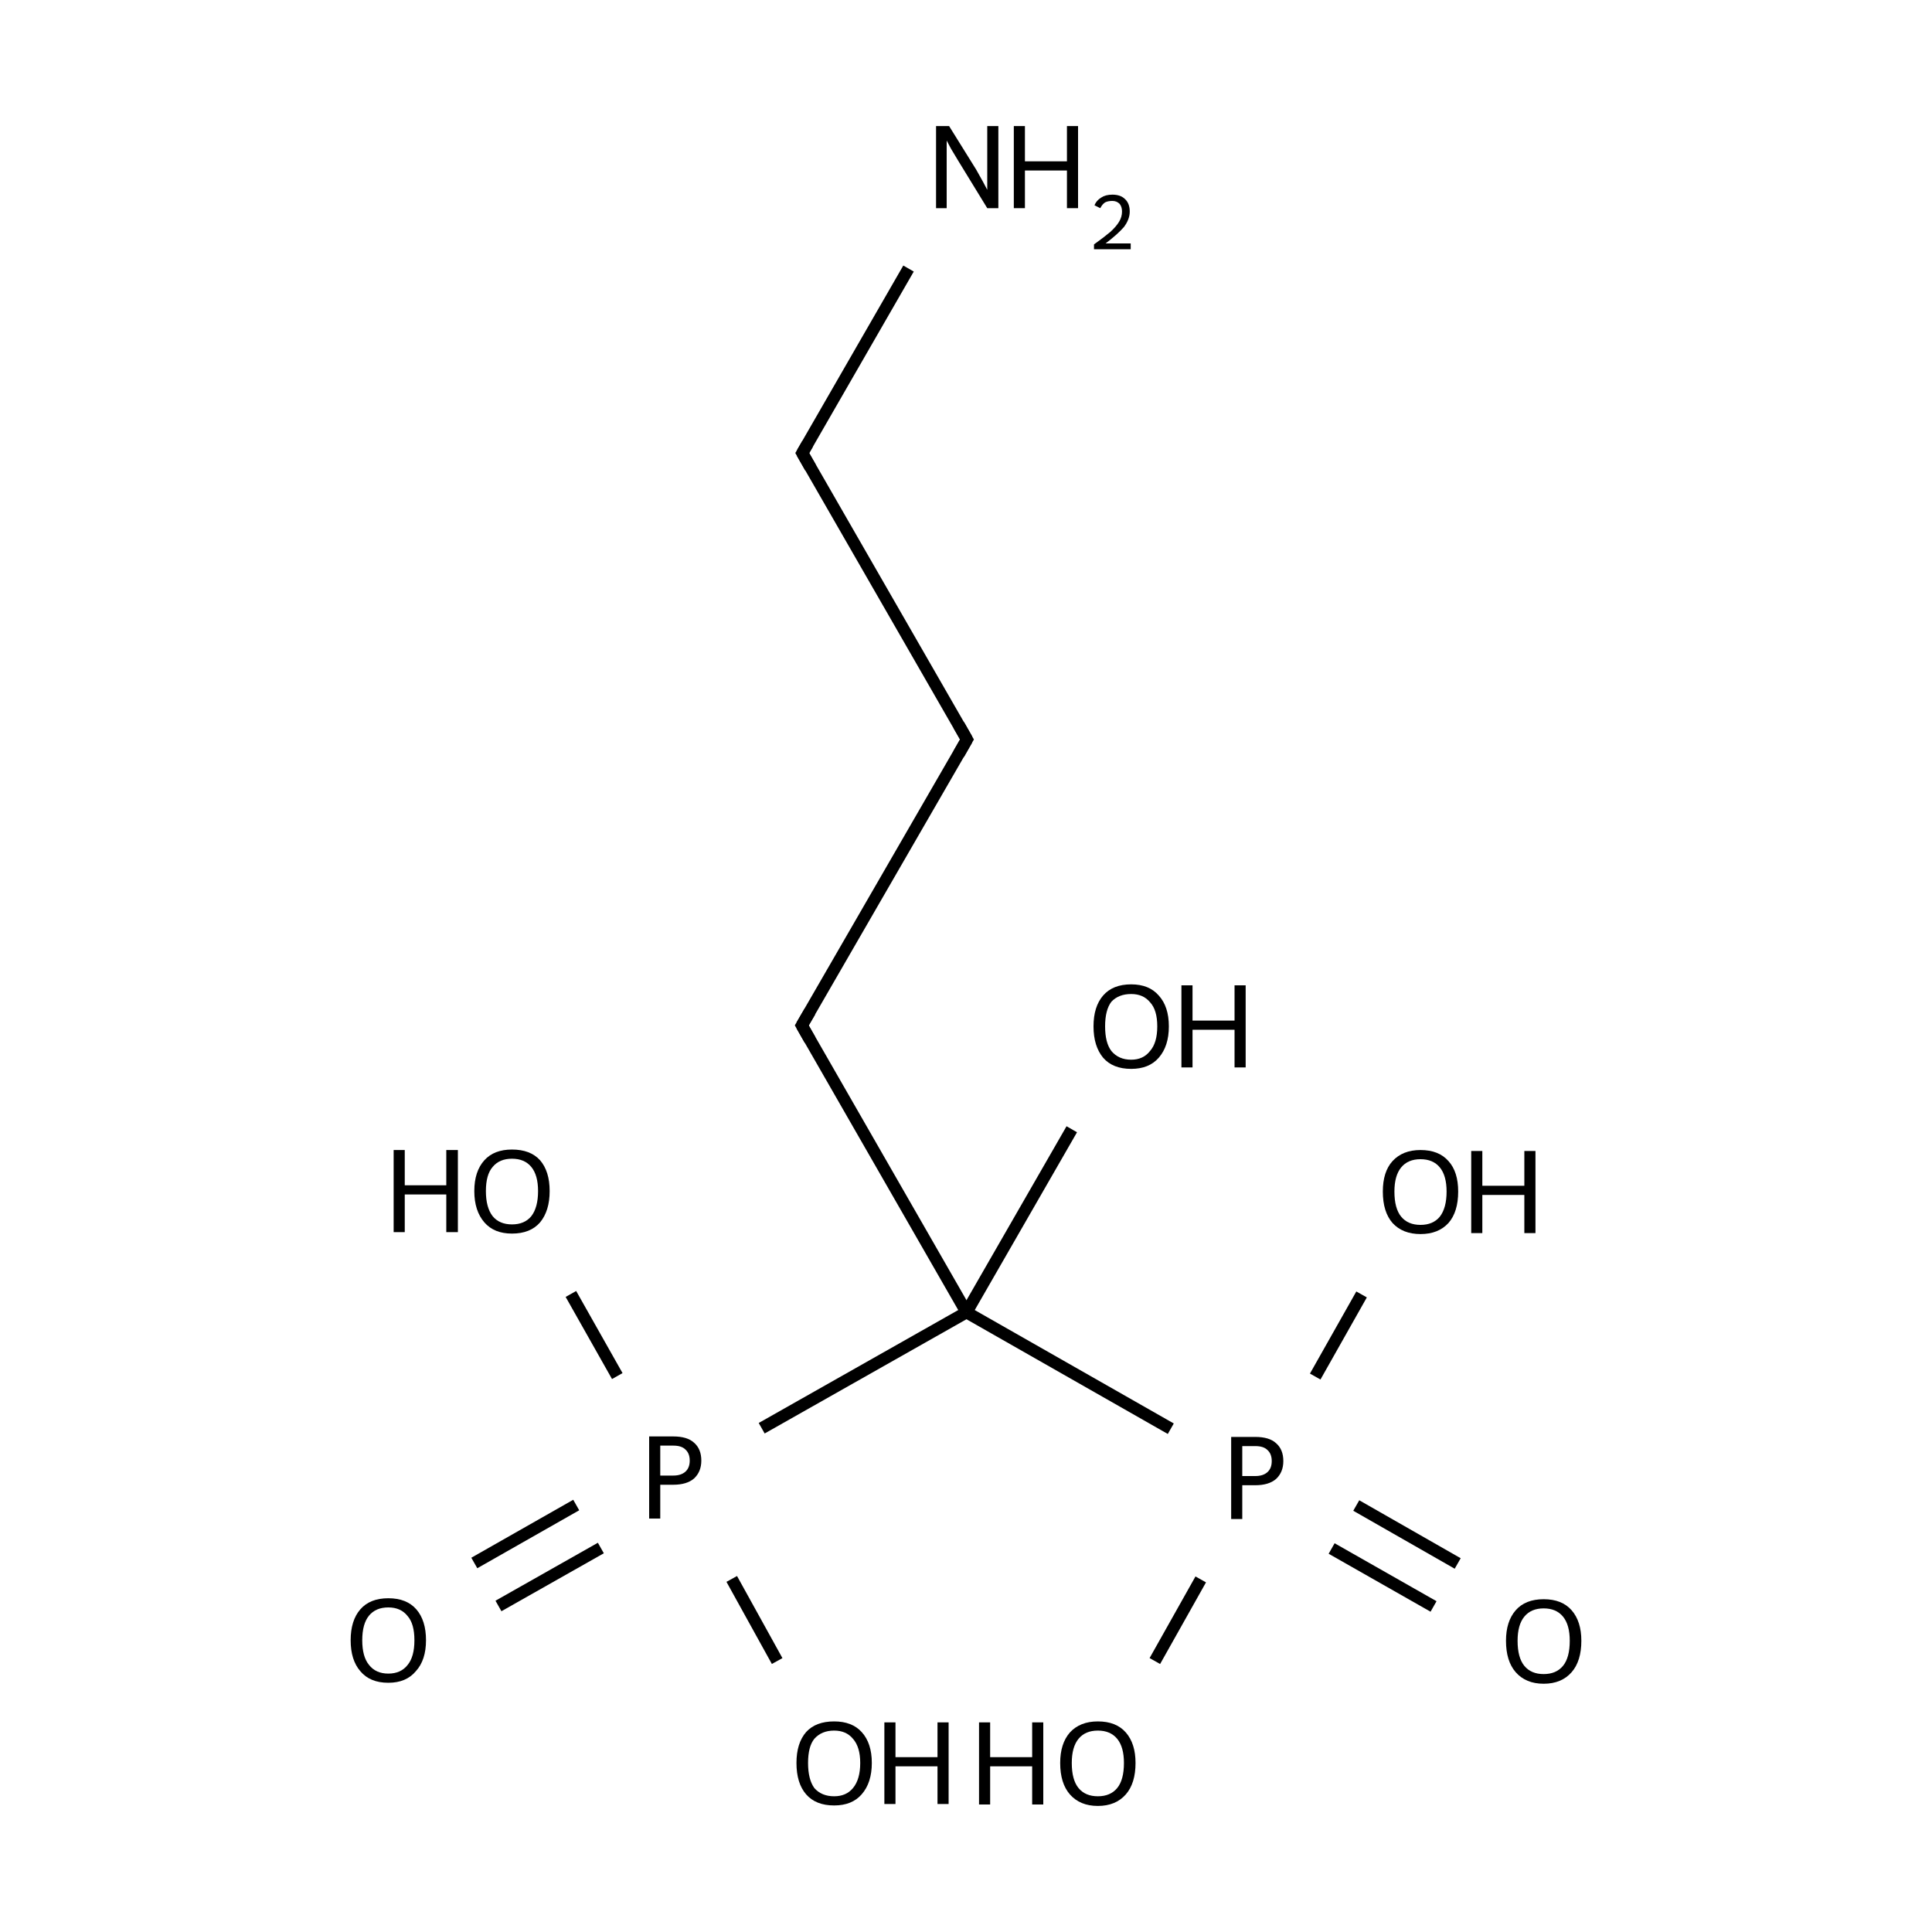
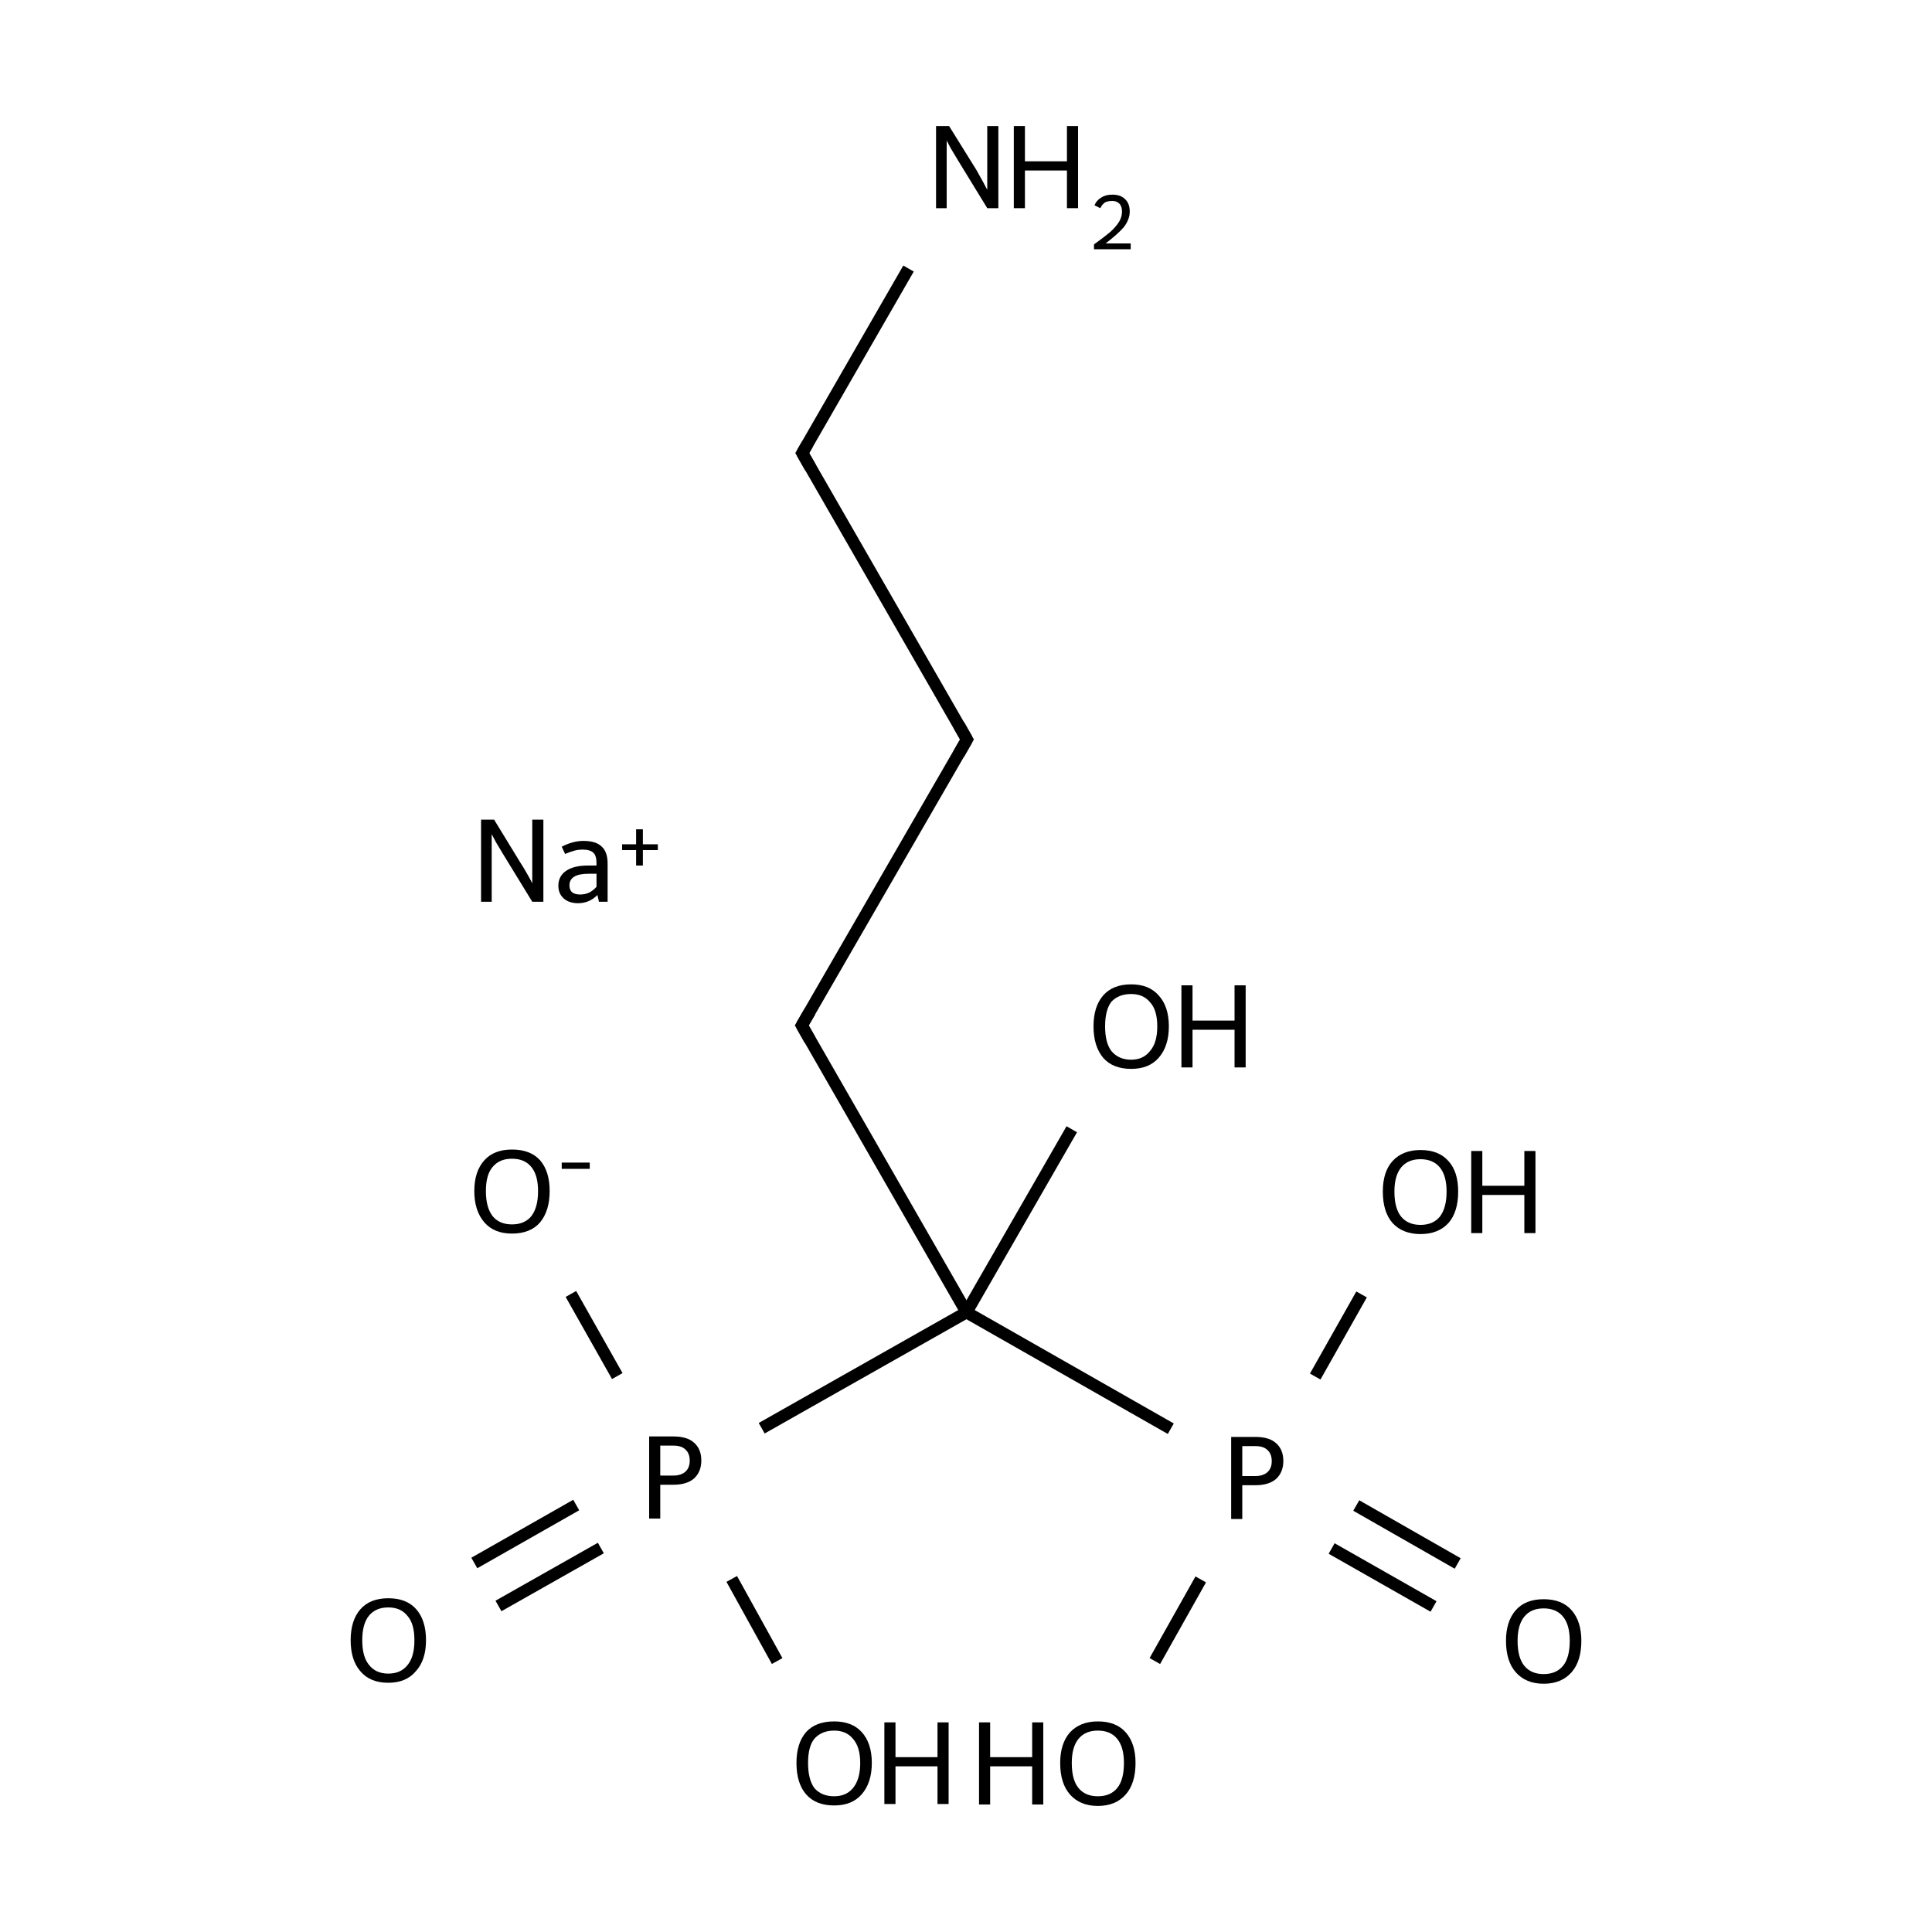
<svg xmlns="http://www.w3.org/2000/svg" version="1.1" baseProfile="full" xml:space="preserve" width="400px" height="400px" viewBox="0 0 400 400">
  <rect style="opacity:1.0;fill:#FFFFFF;stroke:none" width="400.0" height="400.0" x="0.0" y="0.0"> </rect>
-   <path class="bond-0 atom-0 atom-1" d="M 188.1,55.6 L 166.1,93.8" style="fill:none;fill-rule:evenodd;stroke:#000000;stroke-width:2.5px;stroke-linecap:butt;stroke-linejoin:miter;stroke-opacity:1" />
-   <path class="bond-1 atom-1 atom-2" d="M 166.1,93.8 L 200.2,153.1" style="fill:none;fill-rule:evenodd;stroke:#000000;stroke-width:2.5px;stroke-linecap:butt;stroke-linejoin:miter;stroke-opacity:1" />
-   <path class="bond-2 atom-2 atom-3" d="M 200.2,153.1 L 166.0,212.3" style="fill:none;fill-rule:evenodd;stroke:#000000;stroke-width:2.5px;stroke-linecap:butt;stroke-linejoin:miter;stroke-opacity:1" />
-   <path class="bond-3 atom-3 atom-4" d="M 166.0,212.3 L 200.1,271.7" style="fill:none;fill-rule:evenodd;stroke:#000000;stroke-width:2.5px;stroke-linecap:butt;stroke-linejoin:miter;stroke-opacity:1" />
-   <path class="bond-4 atom-4 atom-5" d="M 200.1,271.7 L 221.9,233.8" style="fill:none;fill-rule:evenodd;stroke:#000000;stroke-width:2.5px;stroke-linecap:butt;stroke-linejoin:miter;stroke-opacity:1" />
-   <path class="bond-5 atom-4 atom-6" d="M 200.1,271.7 L 242.4,295.8" style="fill:none;fill-rule:evenodd;stroke:#000000;stroke-width:2.5px;stroke-linecap:butt;stroke-linejoin:miter;stroke-opacity:1" />
-   <path class="bond-6 atom-6 atom-7" d="M 248.6,327.0 L 239.1,343.9" style="fill:none;fill-rule:evenodd;stroke:#000000;stroke-width:2.5px;stroke-linecap:butt;stroke-linejoin:miter;stroke-opacity:1" />
-   <path class="bond-7 atom-6 atom-8" d="M 272.3,285.0 L 281.9,268.0" style="fill:none;fill-rule:evenodd;stroke:#000000;stroke-width:2.5px;stroke-linecap:butt;stroke-linejoin:miter;stroke-opacity:1" />
-   <path class="bond-8 atom-6 atom-9" d="M 275.7,320.6 L 296.8,332.6" style="fill:none;fill-rule:evenodd;stroke:#000000;stroke-width:2.5px;stroke-linecap:butt;stroke-linejoin:miter;stroke-opacity:1" />
-   <path class="bond-8 atom-6 atom-9" d="M 280.8,311.7 L 301.8,323.7" style="fill:none;fill-rule:evenodd;stroke:#000000;stroke-width:2.5px;stroke-linecap:butt;stroke-linejoin:miter;stroke-opacity:1" />
-   <path class="bond-9 atom-4 atom-10" d="M 200.1,271.7 L 157.7,295.7" style="fill:none;fill-rule:evenodd;stroke:#000000;stroke-width:2.5px;stroke-linecap:butt;stroke-linejoin:miter;stroke-opacity:1" />
-   <path class="bond-10 atom-10 atom-11" d="M 151.5,326.9 L 160.9,343.9" style="fill:none;fill-rule:evenodd;stroke:#000000;stroke-width:2.5px;stroke-linecap:butt;stroke-linejoin:miter;stroke-opacity:1" />
-   <path class="bond-11 atom-10 atom-12" d="M 127.8,284.9 L 118.2,267.9" style="fill:none;fill-rule:evenodd;stroke:#000000;stroke-width:2.5px;stroke-linecap:butt;stroke-linejoin:miter;stroke-opacity:1" />
-   <path class="bond-12 atom-10 atom-13" d="M 119.3,311.6 L 98.2,323.6" style="fill:none;fill-rule:evenodd;stroke:#000000;stroke-width:2.5px;stroke-linecap:butt;stroke-linejoin:miter;stroke-opacity:1" />
-   <path class="bond-12 atom-10 atom-13" d="M 124.4,320.5 L 103.2,332.5" style="fill:none;fill-rule:evenodd;stroke:#000000;stroke-width:2.5px;stroke-linecap:butt;stroke-linejoin:miter;stroke-opacity:1" />
+   <path class="bond-0 atom-1 atom-2" d="M 188.1,55.6 L 166.1,93.8" style="fill:none;fill-rule:evenodd;stroke:#000000;stroke-width:2.5px;stroke-linecap:butt;stroke-linejoin:miter;stroke-opacity:1" />
+   <path class="bond-1 atom-2 atom-3" d="M 166.1,93.8 L 200.2,153.1" style="fill:none;fill-rule:evenodd;stroke:#000000;stroke-width:2.5px;stroke-linecap:butt;stroke-linejoin:miter;stroke-opacity:1" />
+   <path class="bond-2 atom-3 atom-4" d="M 200.2,153.1 L 166.0,212.3" style="fill:none;fill-rule:evenodd;stroke:#000000;stroke-width:2.5px;stroke-linecap:butt;stroke-linejoin:miter;stroke-opacity:1" />
+   <path class="bond-3 atom-4 atom-5" d="M 166.0,212.3 L 200.1,271.7" style="fill:none;fill-rule:evenodd;stroke:#000000;stroke-width:2.5px;stroke-linecap:butt;stroke-linejoin:miter;stroke-opacity:1" />
+   <path class="bond-4 atom-5 atom-6" d="M 200.1,271.7 L 221.9,233.8" style="fill:none;fill-rule:evenodd;stroke:#000000;stroke-width:2.5px;stroke-linecap:butt;stroke-linejoin:miter;stroke-opacity:1" />
+   <path class="bond-5 atom-5 atom-7" d="M 200.1,271.7 L 242.4,295.8" style="fill:none;fill-rule:evenodd;stroke:#000000;stroke-width:2.5px;stroke-linecap:butt;stroke-linejoin:miter;stroke-opacity:1" />
+   <path class="bond-6 atom-7 atom-8" d="M 248.6,327.0 L 239.1,343.9" style="fill:none;fill-rule:evenodd;stroke:#000000;stroke-width:2.5px;stroke-linecap:butt;stroke-linejoin:miter;stroke-opacity:1" />
+   <path class="bond-7 atom-7 atom-9" d="M 272.3,285.0 L 281.9,268.0" style="fill:none;fill-rule:evenodd;stroke:#000000;stroke-width:2.5px;stroke-linecap:butt;stroke-linejoin:miter;stroke-opacity:1" />
+   <path class="bond-8 atom-7 atom-10" d="M 275.7,320.6 L 296.8,332.6" style="fill:none;fill-rule:evenodd;stroke:#000000;stroke-width:2.5px;stroke-linecap:butt;stroke-linejoin:miter;stroke-opacity:1" />
+   <path class="bond-8 atom-7 atom-10" d="M 280.8,311.7 L 301.8,323.7" style="fill:none;fill-rule:evenodd;stroke:#000000;stroke-width:2.5px;stroke-linecap:butt;stroke-linejoin:miter;stroke-opacity:1" />
+   <path class="bond-9 atom-5 atom-11" d="M 200.1,271.7 L 157.7,295.7" style="fill:none;fill-rule:evenodd;stroke:#000000;stroke-width:2.5px;stroke-linecap:butt;stroke-linejoin:miter;stroke-opacity:1" />
+   <path class="bond-10 atom-11 atom-12" d="M 151.5,326.9 L 160.9,343.9" style="fill:none;fill-rule:evenodd;stroke:#000000;stroke-width:2.5px;stroke-linecap:butt;stroke-linejoin:miter;stroke-opacity:1" />
+   <path class="bond-11 atom-11 atom-13" d="M 127.8,284.9 L 118.2,267.9" style="fill:none;fill-rule:evenodd;stroke:#000000;stroke-width:2.5px;stroke-linecap:butt;stroke-linejoin:miter;stroke-opacity:1" />
+   <path class="bond-12 atom-11 atom-14" d="M 119.3,311.6 L 98.2,323.6" style="fill:none;fill-rule:evenodd;stroke:#000000;stroke-width:2.5px;stroke-linecap:butt;stroke-linejoin:miter;stroke-opacity:1" />
+   <path class="bond-12 atom-11 atom-14" d="M 124.4,320.5 L 103.2,332.5" style="fill:none;fill-rule:evenodd;stroke:#000000;stroke-width:2.5px;stroke-linecap:butt;stroke-linejoin:miter;stroke-opacity:1" />
  <path d="M 167.2,91.9 L 166.1,93.8 L 167.8,96.8" style="fill:none;stroke:#000000;stroke-width:2.5px;stroke-linecap:butt;stroke-linejoin:miter;stroke-miterlimit:10;stroke-opacity:1;" />
  <path d="M 198.5,150.1 L 200.2,153.1 L 198.5,156.1" style="fill:none;stroke:#000000;stroke-width:2.5px;stroke-linecap:butt;stroke-linejoin:miter;stroke-miterlimit:10;stroke-opacity:1;" />
  <path d="M 167.7,209.4 L 166.0,212.3 L 167.7,215.3" style="fill:none;stroke:#000000;stroke-width:2.5px;stroke-linecap:butt;stroke-linejoin:miter;stroke-miterlimit:10;stroke-opacity:1;" />
-   <path class="atom-0" d="M 196.5 26.1 L 202.1 35.1 Q 202.6 36.0, 203.5 37.6 Q 204.4 39.3, 204.4 39.3 L 204.4 26.1 L 206.7 26.1 L 206.7 43.1 L 204.4 43.1 L 198.4 33.3 Q 197.7 32.1, 196.9 30.8 Q 196.2 29.5, 196.0 29.1 L 196.0 43.1 L 193.8 43.1 L 193.8 26.1 L 196.5 26.1 " fill="#000000" />
-   <path class="atom-0" d="M 209.9 26.1 L 212.2 26.1 L 212.2 33.4 L 220.9 33.4 L 220.9 26.1 L 223.2 26.1 L 223.2 43.1 L 220.9 43.1 L 220.9 35.3 L 212.2 35.3 L 212.2 43.1 L 209.9 43.1 L 209.9 26.1 " fill="#000000" />
-   <path class="atom-0" d="M 226.6 42.5 Q 227.0 41.5, 228.0 40.9 Q 228.9 40.3, 230.3 40.3 Q 232.0 40.3, 232.9 41.2 Q 233.9 42.1, 233.9 43.8 Q 233.9 45.4, 232.7 47.0 Q 231.4 48.5, 228.9 50.4 L 234.1 50.4 L 234.1 51.6 L 226.5 51.6 L 226.5 50.6 Q 228.6 49.1, 229.9 48.0 Q 231.1 46.9, 231.7 45.9 Q 232.3 44.9, 232.3 43.8 Q 232.3 42.8, 231.8 42.2 Q 231.2 41.6, 230.3 41.6 Q 229.4 41.6, 228.8 41.9 Q 228.2 42.3, 227.8 43.1 L 226.6 42.5 " fill="#000000" />
-   <path class="atom-5" d="M 226.4 212.5 Q 226.4 208.4, 228.4 206.1 Q 230.4 203.8, 234.2 203.8 Q 237.9 203.8, 239.9 206.1 Q 242.0 208.4, 242.0 212.5 Q 242.0 216.6, 239.9 219.0 Q 237.9 221.3, 234.2 221.3 Q 230.4 221.3, 228.4 219.0 Q 226.4 216.6, 226.4 212.5 M 234.2 219.4 Q 236.7 219.4, 238.1 217.6 Q 239.6 215.9, 239.6 212.5 Q 239.6 209.1, 238.1 207.5 Q 236.7 205.8, 234.2 205.8 Q 231.6 205.8, 230.1 207.4 Q 228.8 209.1, 228.8 212.5 Q 228.8 215.9, 230.1 217.6 Q 231.6 219.4, 234.2 219.4 " fill="#000000" />
-   <path class="atom-5" d="M 244.6 204.0 L 246.9 204.0 L 246.9 211.3 L 255.6 211.3 L 255.6 204.0 L 257.9 204.0 L 257.9 221.0 L 255.6 221.0 L 255.6 213.2 L 246.9 213.2 L 246.9 221.0 L 244.6 221.0 L 244.6 204.0 " fill="#000000" />
-   <path class="atom-6" d="M 259.9 297.5 Q 262.8 297.5, 264.2 298.8 Q 265.7 300.1, 265.7 302.5 Q 265.7 304.8, 264.2 306.2 Q 262.7 307.5, 259.9 307.5 L 257.2 307.5 L 257.2 314.5 L 254.9 314.5 L 254.9 297.5 L 259.9 297.5 M 259.9 305.6 Q 261.5 305.6, 262.4 304.8 Q 263.3 304.0, 263.3 302.5 Q 263.3 301.0, 262.4 300.2 Q 261.6 299.4, 259.9 299.4 L 257.2 299.4 L 257.2 305.6 L 259.9 305.6 " fill="#000000" />
-   <path class="atom-7" d="M 202.7 356.6 L 205.0 356.6 L 205.0 363.8 L 213.7 363.8 L 213.7 356.6 L 216.0 356.6 L 216.0 373.6 L 213.7 373.6 L 213.7 365.7 L 205.0 365.7 L 205.0 373.6 L 202.7 373.6 L 202.7 356.6 " fill="#000000" />
-   <path class="atom-7" d="M 219.5 365.0 Q 219.5 361.0, 221.5 358.7 Q 223.6 356.4, 227.3 356.4 Q 231.1 356.4, 233.1 358.7 Q 235.1 361.0, 235.1 365.0 Q 235.1 369.2, 233.1 371.5 Q 231.0 373.9, 227.3 373.9 Q 223.6 373.9, 221.5 371.5 Q 219.5 369.2, 219.5 365.0 M 227.3 371.9 Q 229.9 371.9, 231.3 370.2 Q 232.7 368.5, 232.7 365.0 Q 232.7 361.7, 231.3 360.0 Q 229.9 358.3, 227.3 358.3 Q 224.7 358.3, 223.3 360.0 Q 221.9 361.7, 221.9 365.0 Q 221.9 368.5, 223.3 370.2 Q 224.7 371.9, 227.3 371.9 " fill="#000000" />
-   <path class="atom-8" d="M 286.3 246.7 Q 286.3 242.6, 288.3 240.4 Q 290.4 238.1, 294.1 238.1 Q 297.9 238.1, 299.9 240.4 Q 301.9 242.6, 301.9 246.7 Q 301.9 250.9, 299.9 253.2 Q 297.8 255.5, 294.1 255.5 Q 290.4 255.5, 288.3 253.2 Q 286.3 250.9, 286.3 246.7 M 294.1 253.6 Q 296.7 253.6, 298.1 251.9 Q 299.5 250.1, 299.5 246.7 Q 299.5 243.4, 298.1 241.7 Q 296.7 240.0, 294.1 240.0 Q 291.5 240.0, 290.1 241.7 Q 288.7 243.4, 288.7 246.7 Q 288.7 250.2, 290.1 251.9 Q 291.5 253.6, 294.1 253.6 " fill="#000000" />
-   <path class="atom-8" d="M 304.6 238.3 L 306.9 238.3 L 306.9 245.5 L 315.6 245.5 L 315.6 238.3 L 317.9 238.3 L 317.9 255.3 L 315.6 255.3 L 315.6 247.4 L 306.9 247.4 L 306.9 255.3 L 304.6 255.3 L 304.6 238.3 " fill="#000000" />
-   <path class="atom-9" d="M 311.8 339.7 Q 311.8 335.7, 313.8 333.4 Q 315.8 331.1, 319.6 331.1 Q 323.4 331.1, 325.4 333.4 Q 327.4 335.7, 327.4 339.7 Q 327.4 343.9, 325.4 346.2 Q 323.3 348.6, 319.6 348.6 Q 315.9 348.6, 313.8 346.2 Q 311.8 343.9, 311.8 339.7 M 319.6 346.6 Q 322.2 346.6, 323.6 344.9 Q 325.0 343.2, 325.0 339.7 Q 325.0 336.4, 323.6 334.7 Q 322.2 333.0, 319.6 333.0 Q 317.0 333.0, 315.6 334.7 Q 314.2 336.4, 314.2 339.7 Q 314.2 343.2, 315.6 344.9 Q 317.0 346.6, 319.6 346.6 " fill="#000000" />
-   <path class="atom-10" d="M 139.4 297.4 Q 142.3 297.4, 143.7 298.7 Q 145.2 300.0, 145.2 302.4 Q 145.2 304.7, 143.7 306.1 Q 142.2 307.4, 139.4 307.4 L 136.7 307.4 L 136.7 314.4 L 134.4 314.4 L 134.4 297.4 L 139.4 297.4 M 139.4 305.5 Q 141.0 305.5, 141.9 304.7 Q 142.8 303.9, 142.8 302.4 Q 142.8 300.9, 141.9 300.1 Q 141.1 299.3, 139.4 299.3 L 136.7 299.3 L 136.7 305.5 L 139.4 305.5 " fill="#000000" />
-   <path class="atom-11" d="M 164.9 365.0 Q 164.9 360.9, 166.9 358.6 Q 168.9 356.4, 172.7 356.4 Q 176.4 356.4, 178.4 358.6 Q 180.5 360.9, 180.5 365.0 Q 180.5 369.1, 178.4 371.5 Q 176.4 373.8, 172.7 373.8 Q 168.9 373.8, 166.9 371.5 Q 164.9 369.2, 164.9 365.0 M 172.7 371.9 Q 175.2 371.9, 176.6 370.2 Q 178.1 368.4, 178.1 365.0 Q 178.1 361.7, 176.6 360.0 Q 175.2 358.3, 172.7 358.3 Q 170.1 358.3, 168.6 360.0 Q 167.3 361.6, 167.3 365.0 Q 167.3 368.4, 168.6 370.2 Q 170.1 371.9, 172.7 371.9 " fill="#000000" />
-   <path class="atom-11" d="M 183.1 356.6 L 185.4 356.6 L 185.4 363.8 L 194.1 363.8 L 194.1 356.6 L 196.4 356.6 L 196.4 373.5 L 194.1 373.5 L 194.1 365.7 L 185.4 365.7 L 185.4 373.5 L 183.1 373.5 L 183.1 356.6 " fill="#000000" />
-   <path class="atom-12" d="M 81.5 238.1 L 83.8 238.1 L 83.8 245.4 L 92.4 245.4 L 92.4 238.1 L 94.8 238.1 L 94.8 255.1 L 92.4 255.1 L 92.4 247.3 L 83.8 247.3 L 83.8 255.1 L 81.5 255.1 L 81.5 238.1 " fill="#000000" />
-   <path class="atom-12" d="M 98.2 246.6 Q 98.2 242.5, 100.3 240.2 Q 102.3 238.0, 106.0 238.0 Q 109.8 238.0, 111.8 240.2 Q 113.8 242.5, 113.8 246.6 Q 113.8 250.7, 111.8 253.1 Q 109.8 255.4, 106.0 255.4 Q 102.3 255.4, 100.3 253.1 Q 98.2 250.7, 98.2 246.6 M 106.0 253.5 Q 108.6 253.5, 110.0 251.8 Q 111.4 250.0, 111.4 246.6 Q 111.4 243.3, 110.0 241.6 Q 108.6 239.9, 106.0 239.9 Q 103.4 239.9, 102.0 241.6 Q 100.6 243.2, 100.6 246.6 Q 100.6 250.0, 102.0 251.8 Q 103.4 253.5, 106.0 253.5 " fill="#000000" />
-   <path class="atom-13" d="M 72.6 339.6 Q 72.6 335.5, 74.6 333.2 Q 76.6 330.9, 80.4 330.9 Q 84.2 330.9, 86.2 333.2 Q 88.2 335.5, 88.2 339.6 Q 88.2 343.7, 86.1 346.0 Q 84.1 348.4, 80.4 348.4 Q 76.6 348.4, 74.6 346.0 Q 72.6 343.7, 72.6 339.6 M 80.4 346.5 Q 83.0 346.5, 84.4 344.7 Q 85.8 343.0, 85.8 339.6 Q 85.8 336.2, 84.4 334.6 Q 83.0 332.8, 80.4 332.8 Q 77.8 332.8, 76.4 334.5 Q 75.0 336.2, 75.0 339.6 Q 75.0 343.0, 76.4 344.7 Q 77.8 346.5, 80.4 346.5 " fill="#000000" />
+   <path class="atom-0" d="M 102.3 169.7 L 107.8 178.7 Q 108.4 179.6, 109.3 181.2 Q 110.2 182.8, 110.2 182.9 L 110.2 169.7 L 112.5 169.7 L 112.5 186.7 L 110.2 186.7 L 104.2 176.9 Q 103.5 175.7, 102.7 174.4 Q 102.0 173.1, 101.8 172.7 L 101.8 186.7 L 99.6 186.7 L 99.6 169.7 L 102.3 169.7 " fill="#000000" />
+   <path class="atom-0" d="M 115.6 183.4 Q 115.6 181.4, 117.2 180.3 Q 118.8 179.2, 121.7 179.2 L 123.5 179.2 L 123.5 178.8 Q 123.5 177.2, 122.9 176.6 Q 122.2 175.9, 120.7 175.9 Q 119.7 175.9, 119.0 176.1 Q 118.2 176.3, 117.0 176.8 L 116.3 175.3 Q 118.6 174.1, 120.8 174.1 Q 123.4 174.1, 124.6 175.3 Q 125.8 176.4, 125.8 178.8 L 125.8 186.7 L 124.0 186.7 Q 124.0 186.6, 123.9 186.2 Q 123.8 185.9, 123.7 185.3 Q 122.0 187.0, 119.7 187.0 Q 117.8 187.0, 116.7 186.0 Q 115.6 185.0, 115.6 183.4 M 117.9 183.3 Q 117.9 184.2, 118.4 184.7 Q 119.0 185.2, 120.1 185.2 Q 121.1 185.2, 122.0 184.8 Q 122.9 184.3, 123.5 183.6 L 123.5 180.9 L 121.8 180.9 Q 119.9 180.9, 118.9 181.5 Q 117.9 182.1, 117.9 183.3 " fill="#000000" />
+   <path class="atom-0" d="M 128.8 174.8 L 131.7 174.8 L 131.7 171.7 L 133.1 171.7 L 133.1 174.8 L 136.2 174.8 L 136.2 176.0 L 133.1 176.0 L 133.1 179.2 L 131.7 179.2 L 131.7 176.0 L 128.8 176.0 L 128.8 174.8 " fill="#000000" />
+   <path class="atom-1" d="M 196.5 26.1 L 202.1 35.1 Q 202.6 36.0, 203.5 37.6 Q 204.4 39.3, 204.4 39.3 L 204.4 26.1 L 206.7 26.1 L 206.7 43.1 L 204.4 43.1 L 198.4 33.3 Q 197.7 32.1, 196.9 30.8 Q 196.2 29.5, 196.0 29.1 L 196.0 43.1 L 193.8 43.1 L 193.8 26.1 L 196.5 26.1 " fill="#000000" />
+   <path class="atom-1" d="M 209.9 26.1 L 212.2 26.1 L 212.2 33.4 L 220.9 33.4 L 220.9 26.1 L 223.2 26.1 L 223.2 43.1 L 220.9 43.1 L 220.9 35.3 L 212.2 35.3 L 212.2 43.1 L 209.9 43.1 L 209.9 26.1 " fill="#000000" />
+   <path class="atom-1" d="M 226.6 42.5 Q 227.0 41.5, 228.0 40.9 Q 228.9 40.3, 230.3 40.3 Q 232.0 40.3, 232.9 41.2 Q 233.9 42.1, 233.9 43.8 Q 233.9 45.4, 232.7 47.0 Q 231.4 48.5, 228.9 50.4 L 234.1 50.4 L 234.1 51.6 L 226.5 51.6 L 226.5 50.6 Q 228.6 49.1, 229.9 48.0 Q 231.1 46.9, 231.7 45.9 Q 232.3 44.9, 232.3 43.8 Q 232.3 42.8, 231.8 42.2 Q 231.2 41.6, 230.3 41.6 Q 229.4 41.6, 228.8 41.9 Q 228.2 42.3, 227.8 43.1 L 226.6 42.5 " fill="#000000" />
+   <path class="atom-6" d="M 226.4 212.5 Q 226.4 208.4, 228.4 206.1 Q 230.4 203.8, 234.2 203.8 Q 237.9 203.8, 239.9 206.1 Q 242.0 208.4, 242.0 212.5 Q 242.0 216.6, 239.9 219.0 Q 237.9 221.3, 234.2 221.3 Q 230.4 221.3, 228.4 219.0 Q 226.4 216.6, 226.4 212.5 M 234.2 219.4 Q 236.7 219.4, 238.1 217.6 Q 239.6 215.9, 239.6 212.5 Q 239.6 209.1, 238.1 207.5 Q 236.7 205.8, 234.2 205.8 Q 231.6 205.8, 230.1 207.4 Q 228.8 209.1, 228.8 212.5 Q 228.8 215.9, 230.1 217.6 Q 231.6 219.4, 234.2 219.4 " fill="#000000" />
+   <path class="atom-6" d="M 244.6 204.0 L 246.9 204.0 L 246.9 211.3 L 255.6 211.3 L 255.6 204.0 L 257.9 204.0 L 257.9 221.0 L 255.6 221.0 L 255.6 213.2 L 246.9 213.2 L 246.9 221.0 L 244.6 221.0 L 244.6 204.0 " fill="#000000" />
+   <path class="atom-7" d="M 259.9 297.5 Q 262.8 297.5, 264.2 298.8 Q 265.7 300.1, 265.7 302.5 Q 265.7 304.8, 264.2 306.2 Q 262.7 307.5, 259.9 307.5 L 257.2 307.5 L 257.2 314.5 L 254.9 314.5 L 254.9 297.5 L 259.9 297.5 M 259.9 305.6 Q 261.5 305.6, 262.4 304.8 Q 263.3 304.0, 263.3 302.5 Q 263.3 301.0, 262.4 300.2 Q 261.6 299.4, 259.9 299.4 L 257.2 299.4 L 257.2 305.6 L 259.9 305.6 " fill="#000000" />
+   <path class="atom-8" d="M 202.7 356.6 L 205.0 356.6 L 205.0 363.8 L 213.7 363.8 L 213.7 356.6 L 216.0 356.6 L 216.0 373.6 L 213.7 373.6 L 213.7 365.7 L 205.0 365.7 L 205.0 373.6 L 202.7 373.6 L 202.7 356.6 " fill="#000000" />
+   <path class="atom-8" d="M 219.5 365.0 Q 219.5 361.0, 221.5 358.7 Q 223.6 356.4, 227.3 356.4 Q 231.1 356.4, 233.1 358.7 Q 235.1 361.0, 235.1 365.0 Q 235.1 369.2, 233.1 371.5 Q 231.0 373.9, 227.3 373.9 Q 223.6 373.9, 221.5 371.5 Q 219.5 369.2, 219.5 365.0 M 227.3 371.9 Q 229.9 371.9, 231.3 370.2 Q 232.7 368.5, 232.7 365.0 Q 232.7 361.7, 231.3 360.0 Q 229.9 358.3, 227.3 358.3 Q 224.7 358.3, 223.3 360.0 Q 221.9 361.7, 221.9 365.0 Q 221.9 368.5, 223.3 370.2 Q 224.7 371.9, 227.3 371.9 " fill="#000000" />
+   <path class="atom-9" d="M 286.3 246.7 Q 286.3 242.6, 288.3 240.4 Q 290.4 238.1, 294.1 238.1 Q 297.9 238.1, 299.9 240.4 Q 301.9 242.6, 301.9 246.7 Q 301.9 250.9, 299.9 253.2 Q 297.8 255.5, 294.1 255.5 Q 290.4 255.5, 288.3 253.2 Q 286.3 250.9, 286.3 246.7 M 294.1 253.6 Q 296.7 253.6, 298.1 251.9 Q 299.5 250.1, 299.5 246.7 Q 299.5 243.4, 298.1 241.7 Q 296.7 240.0, 294.1 240.0 Q 291.5 240.0, 290.1 241.7 Q 288.7 243.4, 288.7 246.7 Q 288.7 250.2, 290.1 251.9 Q 291.5 253.6, 294.1 253.6 " fill="#000000" />
+   <path class="atom-9" d="M 304.6 238.3 L 306.9 238.3 L 306.9 245.5 L 315.6 245.5 L 315.6 238.3 L 317.9 238.3 L 317.9 255.3 L 315.6 255.3 L 315.6 247.4 L 306.9 247.4 L 306.9 255.3 L 304.6 255.3 L 304.6 238.3 " fill="#000000" />
+   <path class="atom-10" d="M 311.8 339.7 Q 311.8 335.7, 313.8 333.4 Q 315.8 331.1, 319.6 331.1 Q 323.4 331.1, 325.4 333.4 Q 327.4 335.7, 327.4 339.7 Q 327.4 343.9, 325.4 346.2 Q 323.3 348.6, 319.6 348.6 Q 315.9 348.6, 313.8 346.2 Q 311.8 343.9, 311.8 339.7 M 319.6 346.6 Q 322.2 346.6, 323.6 344.9 Q 325.0 343.2, 325.0 339.7 Q 325.0 336.4, 323.6 334.7 Q 322.2 333.0, 319.6 333.0 Q 317.0 333.0, 315.6 334.7 Q 314.2 336.4, 314.2 339.7 Q 314.2 343.2, 315.6 344.9 Q 317.0 346.6, 319.6 346.6 " fill="#000000" />
+   <path class="atom-11" d="M 139.4 297.4 Q 142.3 297.4, 143.7 298.7 Q 145.2 300.0, 145.2 302.4 Q 145.2 304.7, 143.7 306.1 Q 142.2 307.4, 139.4 307.4 L 136.7 307.4 L 136.7 314.4 L 134.4 314.4 L 134.4 297.4 L 139.4 297.4 M 139.4 305.5 Q 141.0 305.5, 141.9 304.7 Q 142.8 303.9, 142.8 302.4 Q 142.8 300.9, 141.9 300.1 Q 141.1 299.3, 139.4 299.3 L 136.7 299.3 L 136.7 305.5 L 139.4 305.5 " fill="#000000" />
+   <path class="atom-12" d="M 164.9 365.0 Q 164.9 360.9, 166.9 358.6 Q 168.9 356.4, 172.7 356.4 Q 176.4 356.4, 178.4 358.6 Q 180.5 360.9, 180.5 365.0 Q 180.5 369.1, 178.4 371.5 Q 176.4 373.8, 172.7 373.8 Q 168.9 373.8, 166.9 371.5 Q 164.9 369.2, 164.9 365.0 M 172.7 371.9 Q 175.2 371.9, 176.6 370.2 Q 178.1 368.4, 178.1 365.0 Q 178.1 361.7, 176.6 360.0 Q 175.2 358.3, 172.7 358.3 Q 170.1 358.3, 168.6 360.0 Q 167.3 361.6, 167.3 365.0 Q 167.3 368.4, 168.6 370.2 Q 170.1 371.9, 172.7 371.9 " fill="#000000" />
+   <path class="atom-12" d="M 183.1 356.6 L 185.4 356.6 L 185.4 363.8 L 194.1 363.8 L 194.1 356.6 L 196.4 356.6 L 196.4 373.5 L 194.1 373.5 L 194.1 365.7 L 185.4 365.7 L 185.4 373.5 L 183.1 373.5 L 183.1 356.6 " fill="#000000" />
+   <path class="atom-13" d="M 98.2 246.6 Q 98.2 242.5, 100.3 240.2 Q 102.3 238.0, 106.0 238.0 Q 109.8 238.0, 111.8 240.2 Q 113.8 242.5, 113.8 246.6 Q 113.8 250.7, 111.8 253.1 Q 109.8 255.4, 106.0 255.4 Q 102.3 255.4, 100.3 253.1 Q 98.2 250.7, 98.2 246.6 M 106.0 253.5 Q 108.6 253.5, 110.0 251.8 Q 111.4 250.0, 111.4 246.6 Q 111.4 243.3, 110.0 241.6 Q 108.6 239.9, 106.0 239.9 Q 103.4 239.9, 102.0 241.6 Q 100.6 243.2, 100.6 246.6 Q 100.6 250.0, 102.0 251.8 Q 103.4 253.5, 106.0 253.5 " fill="#000000" />
+   <path class="atom-13" d="M 116.3 240.7 L 122.1 240.7 L 122.1 242.0 L 116.3 242.0 L 116.3 240.7 " fill="#000000" />
+   <path class="atom-14" d="M 72.6 339.6 Q 72.6 335.5, 74.6 333.2 Q 76.6 330.9, 80.4 330.9 Q 84.2 330.9, 86.2 333.2 Q 88.2 335.5, 88.2 339.6 Q 88.2 343.7, 86.1 346.0 Q 84.1 348.4, 80.4 348.4 Q 76.6 348.4, 74.6 346.0 Q 72.6 343.7, 72.6 339.6 M 80.4 346.5 Q 83.0 346.5, 84.4 344.7 Q 85.8 343.0, 85.8 339.6 Q 85.8 336.2, 84.4 334.6 Q 83.0 332.8, 80.4 332.8 Q 77.8 332.8, 76.4 334.5 Q 75.0 336.2, 75.0 339.6 Q 75.0 343.0, 76.4 344.7 Q 77.8 346.5, 80.4 346.5 " fill="#000000" />
</svg>
